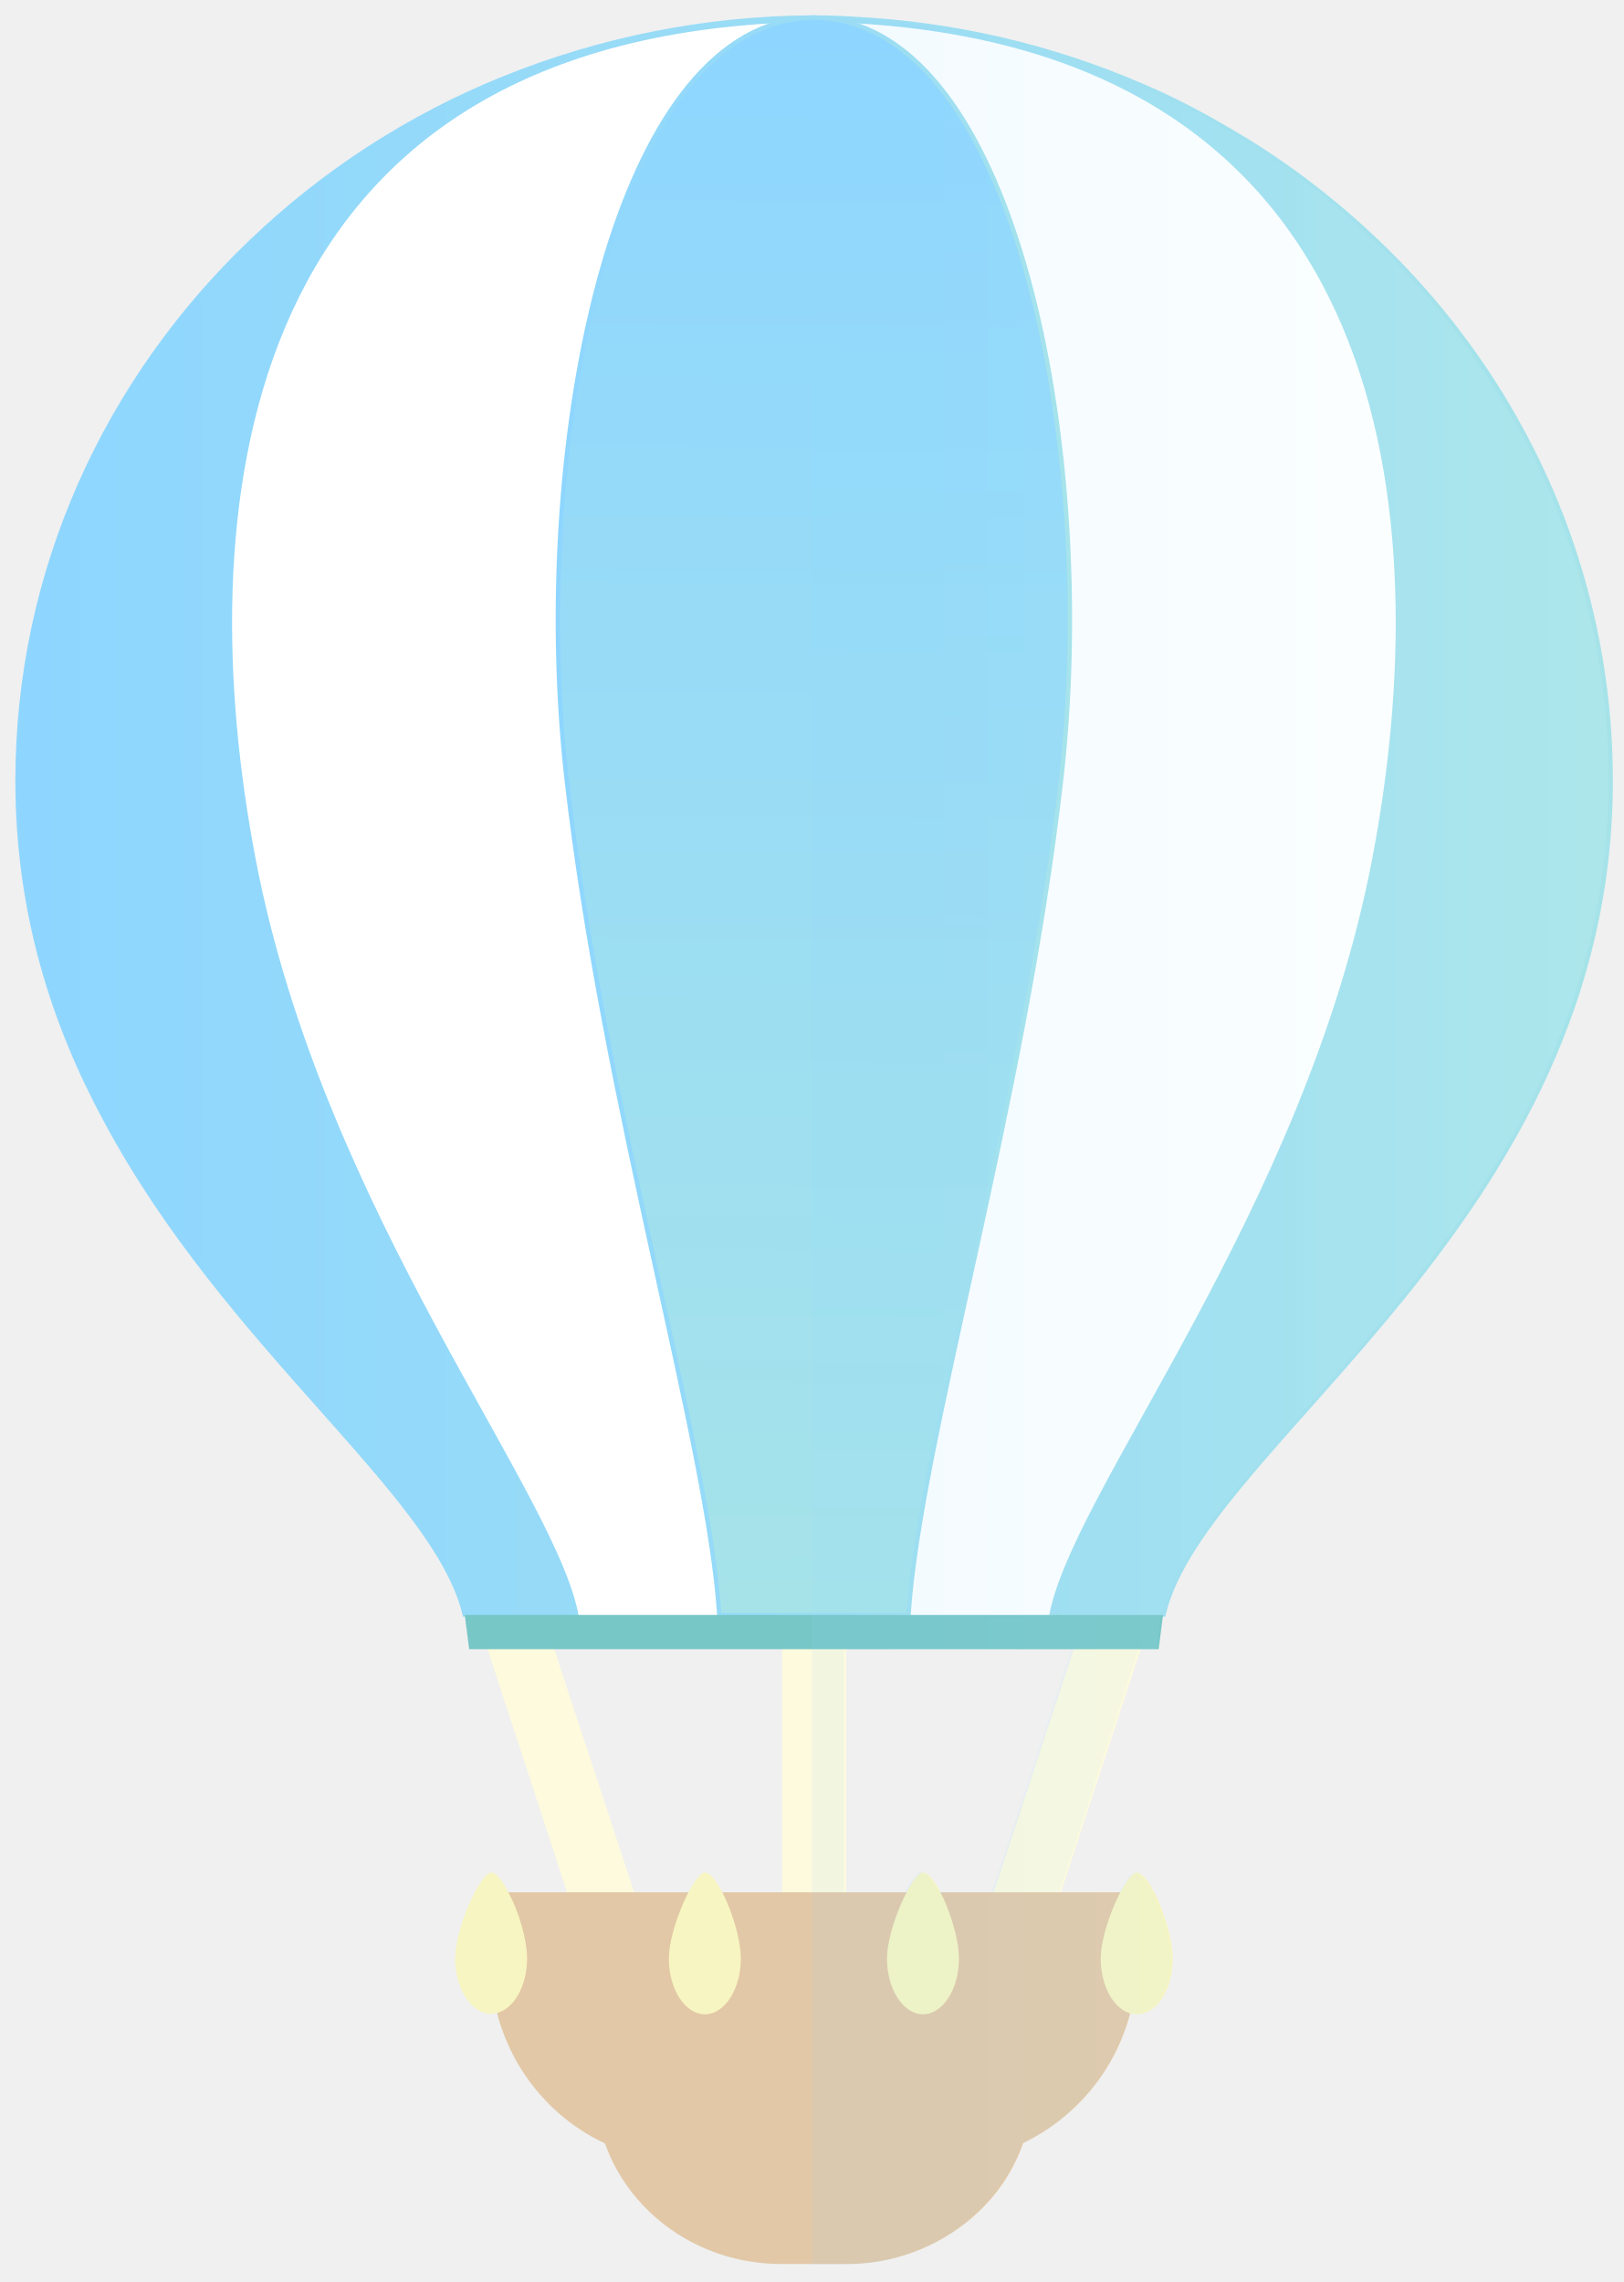
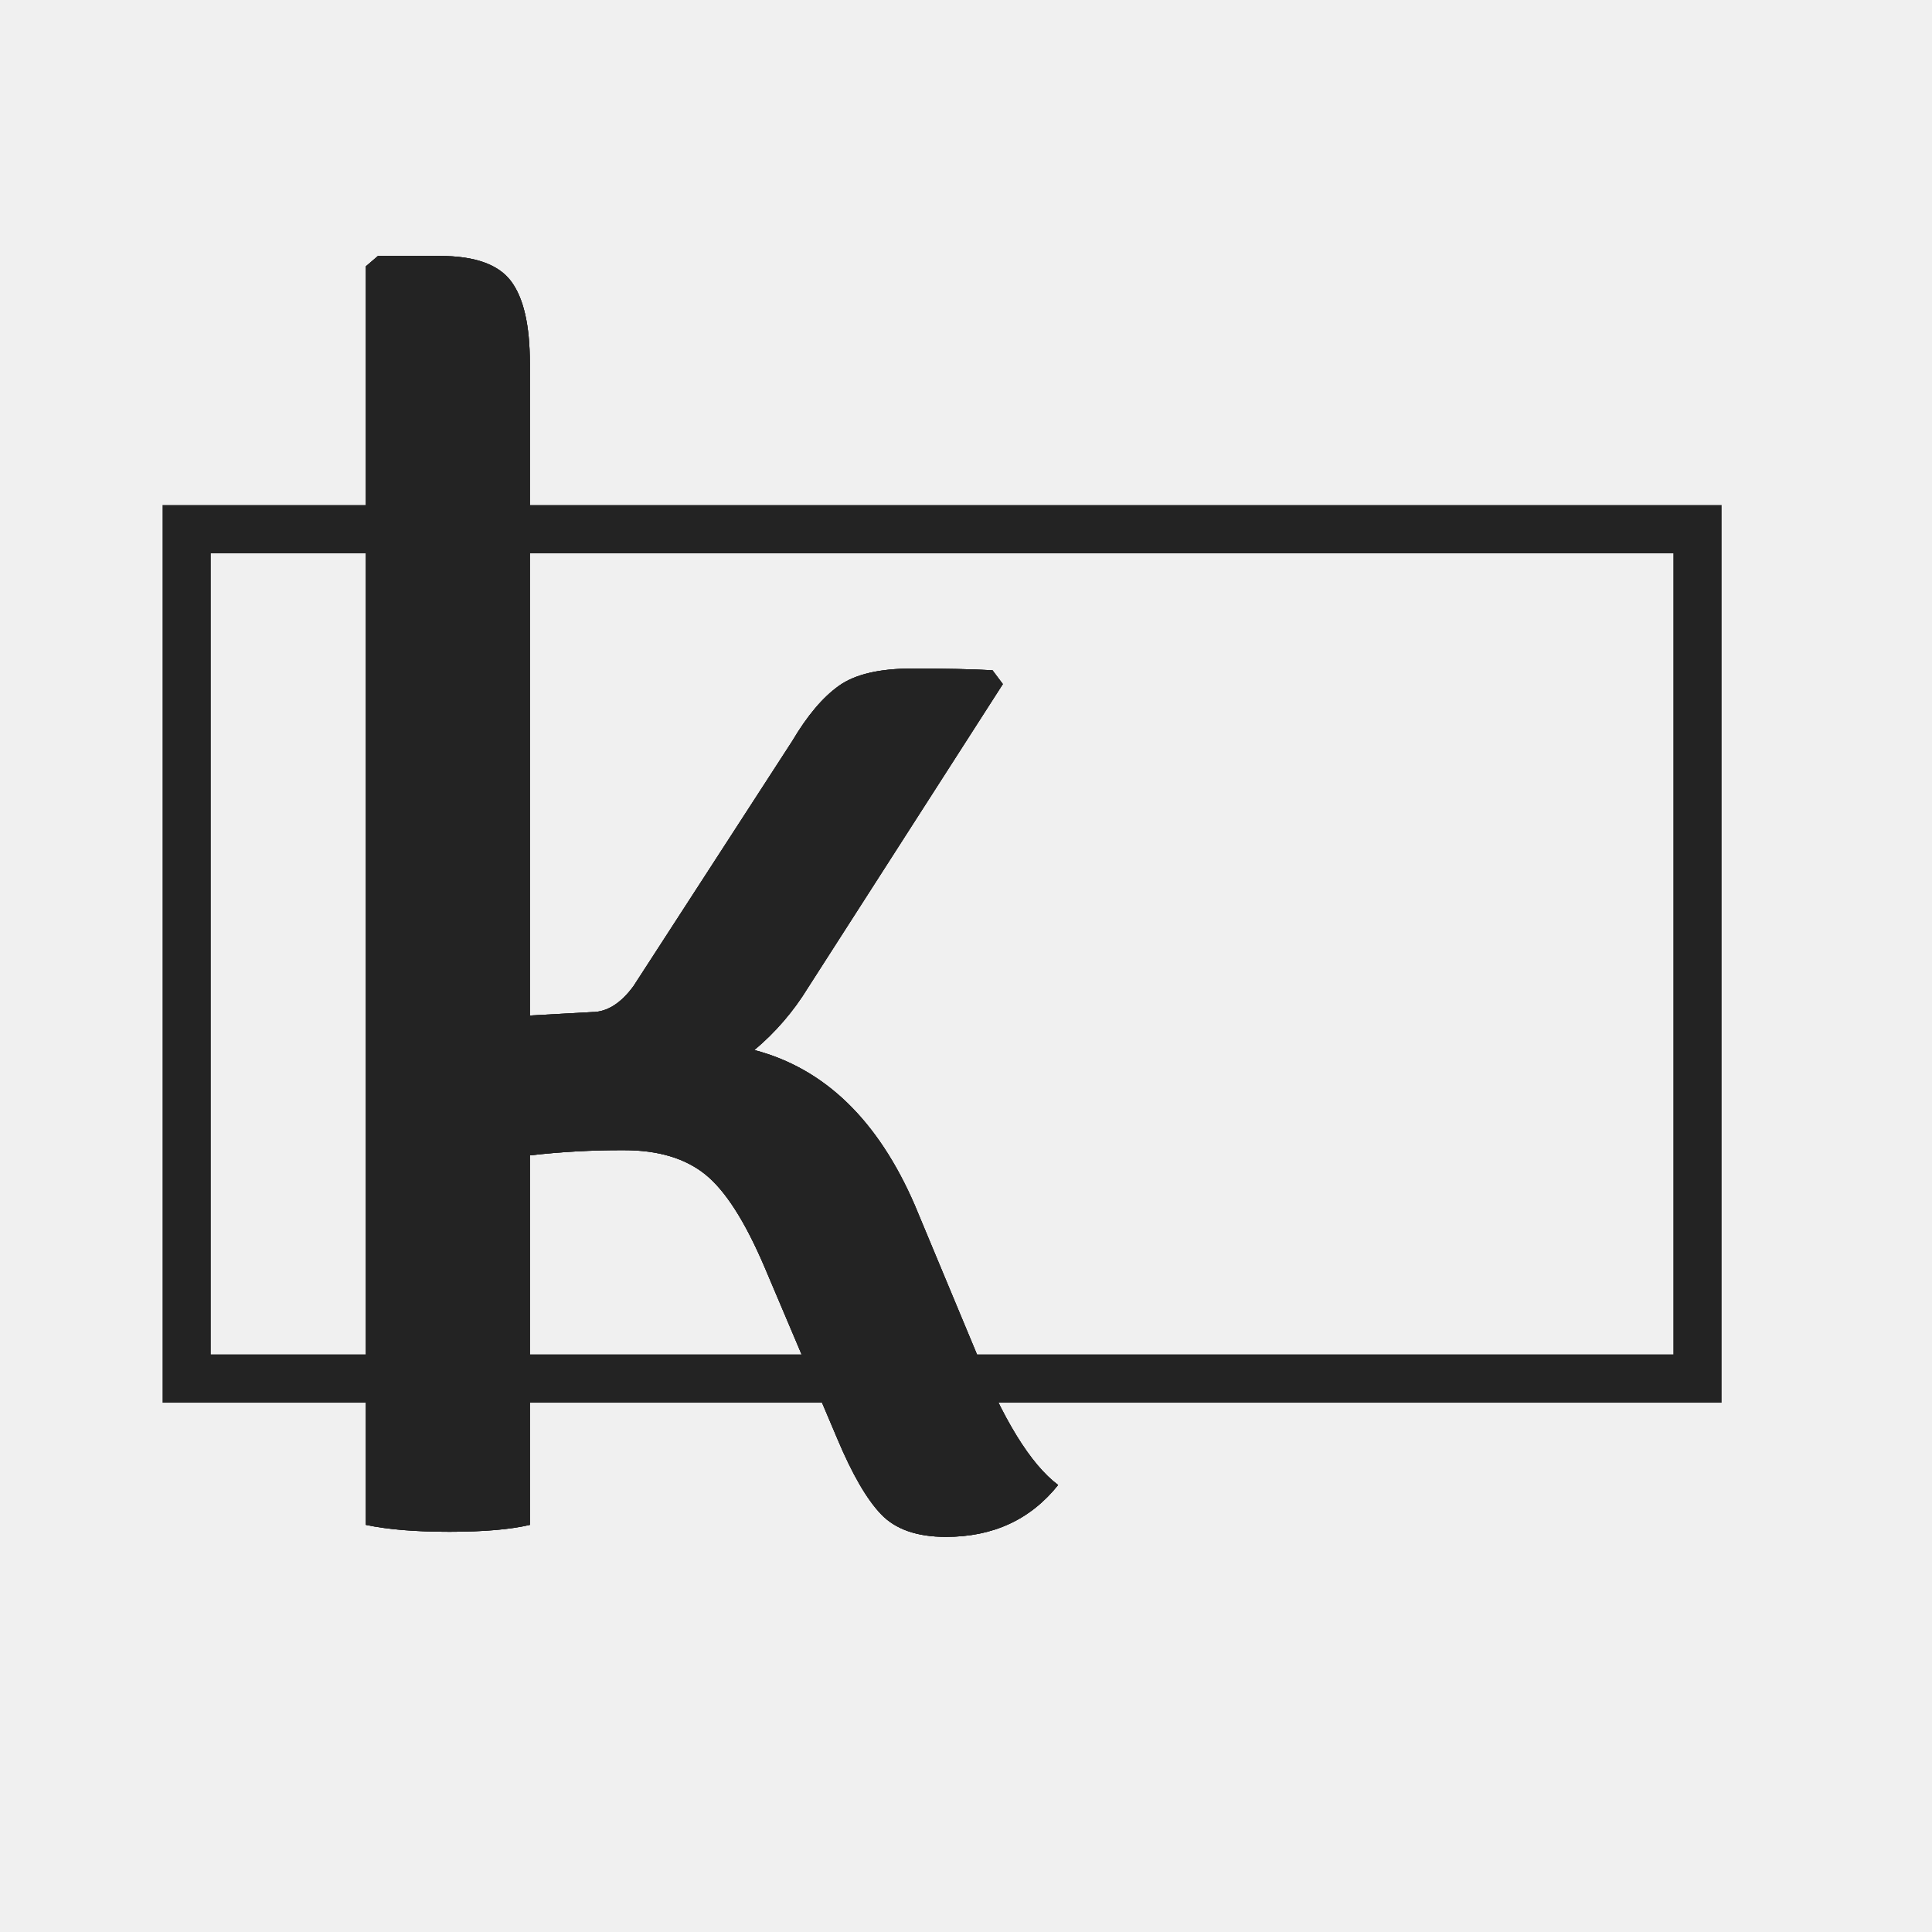
- <svg xmlns="http://www.w3.org/2000/svg" version="1.1" id="Layer_1" x="0px" y="0px" viewBox="0 0 370 520" style="enable-background:new 0 0 370 520;" xml:space="preserve">
-   <style type="text/css">
- 	.st0{fill:#E2C8A6;}
- 	.st1{fill:#FDFADE;}
- 	.st2{fill:url(#SVGID_1_);stroke:url(#SVGID_2_);stroke-miterlimit:10;}
- 	.st3{fill:#FFFFFF;}
- 	.st4{fill:url(#SVGID_3_);stroke:url(#SVGID_4_);stroke-miterlimit:10;}
- 	.st5{fill:#77C7C6;}
- 	.st6{fill:#F7F5C1;}
- 	.st7{opacity:0.1;fill:url(#SVGID_5_);enable-background:new    ;}
- </style>
-   <path class="st0" d="M135.6,453.8h99.8v21.6c-0.1,11.6-5.2,22.6-14.1,30.1l0,0c-7.9,6.7-17.9,10.4-28.3,10.4h-15  c-23.4,0-42.4-18.1-42.4-40.5L135.6,453.8z" />
-   <polygon class="st1" points="145.8,435 144.5,431.2 126.3,375.8 124.4,369.9 110.5,374 111.1,375.8 129.2,431.2 131.8,439.2 " />
-   <polygon class="st1" points="239.1,439.2 260.5,374 246.6,369.9 225.2,435 " />
-   <rect x="178.2" y="368" class="st1" width="14.6" height="81.2" />
-   <linearGradient id="SVGID_1_" gradientUnits="userSpaceOnUse" x1="4" y1="336" x2="367" y2="336" gradientTransform="matrix(1 0 0 -1 0 522)">
-     <stop offset="0" style="stop-color:#8ED6FF" />
-     <stop offset="1" style="stop-color:#A6E3E9" />
-   </linearGradient>
-   <linearGradient id="SVGID_2_" gradientUnits="userSpaceOnUse" x1="3.5" y1="186" x2="367.5" y2="186">
-     <stop offset="0" style="stop-color:#8ED6FF" />
-     <stop offset="1" style="stop-color:#A6E3E9" />
-   </linearGradient>
-   <path class="st2" d="M367,177.9c0-29-7.5-57.4-21.8-82.6c-8.4-14.9-19.1-28.5-31.5-40.3c-10.6-10.1-22.3-18.9-35-26.1  c-6-3.5-12.2-6.7-18.6-9.4c-20.8-9-43.1-14.1-65.7-15.2C191.5,4.1,188.7,4,186,4h-1.5c-23.9,0.2-47.6,4.9-69.8,13.9  C93.4,26.5,73.9,39.1,57.3,55C24.4,86.4,4,129.9,4,177.9c0,30,8.2,55.4,20.1,77.4c27.7,51.9,75.2,84.9,81.8,112.6h159.2  C274.4,328.5,367,278.2,367,177.9z" />
-   <path class="st3" d="M185,11.2c0-3.5-2.9-6.3-6.4-6.3c-0.3,0-0.7,0-1,0.1c-0.5,0.1-1.1,0.2-1.6,0.3C51.9,12.4,43.6,118.8,58.2,195.5  C73.6,276.6,127.8,341,132,369.1c0.5,3.1,3.2,5.4,6.3,5.3h40.2c3.5,0.1,6.4-2.7,6.4-6.2c0,0,0,0,0,0L185,11.2z" />
-   <path class="st3" d="M186,11.2c0-3.5,2.9-6.3,6.4-6.3c0.3,0,0.6,0,0.9,0.1c0.5,0.1,1.1,0.2,1.6,0.3  c124.1,7.1,132.4,113.5,117.8,190.2c-15.4,81-69.6,145.4-73.8,173.6c-0.5,3.1-3.2,5.4-6.3,5.3h-40.2c-3.5,0.1-6.4-2.7-6.4-6.2  c0,0,0,0,0,0L186,11.2z" />
-   <linearGradient id="SVGID_3_" gradientUnits="userSpaceOnUse" x1="186.573" y1="517.995" x2="183.653" y2="153.842" gradientTransform="matrix(1 0 0 -1 0 522)">
-     <stop offset="0" style="stop-color:#8ED6FF" />
-     <stop offset="1" style="stop-color:#A6E3E9" />
-   </linearGradient>
-   <linearGradient id="SVGID_4_" gradientUnits="userSpaceOnUse" x1="126.685" y1="186" x2="244.263" y2="186">
-     <stop offset="0" style="stop-color:#8ED6FF" />
-     <stop offset="1" style="stop-color:#A6E3E9" />
-   </linearGradient>
-   <path class="st4" d="M194,5.3c40,11.8,55.7,102.4,47.8,172.2c-8.5,74.7-32.2,151-34.8,190.5h-43.1c-2.6-39.5-26.3-115.8-34.8-190.5  c-7.9-69.8,7.7-160.4,47.8-172.2c2.6-0.8,5.3-1.2,8-1.3l0,0h1C188.7,4.1,191.4,4.5,194,5.3z" />
-   <polygon class="st5" points="265,368 105.9,368 106.9,375.8 264,375.8 " />
-   <path class="st0" d="M259,431.2H111.9v16.9c0,3.6,0.4,7.1,1.4,10.6c0.1,0.5,0.2,1.1,0.4,1.6c3.7,12.4,12.4,22.6,24.1,28.1  c2.2,1.1,4.4,2,6.7,2.7c4.8,1.5,9.7,2.2,14.7,2.2h52.4c7,0,13.9-1.5,20.3-4.4c0.4-0.1,0.8-0.3,1.1-0.5c12.1-5.8,21.1-16.6,24.5-29.6  c0.1-0.1,0.1-0.1,0-0.1c1-3.5,1.4-7,1.4-10.6L259,431.2z" />
-   <path class="st6" d="M218.5,446.3c0-7-5.2-19.6-8.2-19.6c-2.4,0-8.2,12.6-8.2,19.6s3.7,12.7,8.2,12.7S218.5,453.3,218.5,446.3z" />
-   <path class="st6" d="M168.8,446.3c0-7-5.2-19.6-8.2-19.6c-2.4,0-8.2,12.6-8.2,19.6s3.7,12.7,8.2,12.7S168.8,453.3,168.8,446.3z" />
-   <path class="st6" d="M267.2,446.3c0-7-5.2-19.6-8.2-19.6c-2.4,0-8.2,12.6-8.2,19.6s3.7,12.7,8.2,12.7  C263.6,459,267.2,453.3,267.2,446.3z" />
-   <path class="st6" d="M120.1,446.3c0-4.3-1.9-10.7-4.2-15c-1.4-2.7-2.8-4.6-4-4.6c-2.4,0-8.2,12.6-8.2,19.6c0,1.6,0.2,3.1,0.6,4.6  c1.2,4.7,4.2,8,7.6,8c0.1,0,0.2,0,0.3-0.1c0.3,0,0.7,0,1-0.1C117.1,457.8,120.1,452.5,120.1,446.3z" />
-   <linearGradient id="SVGID_5_" gradientUnits="userSpaceOnUse" x1="205.64" y1="262.001" x2="338.88" y2="262.001" gradientTransform="matrix(1 0 0 -1 0 522)">
-     <stop offset="0" style="stop-color:#8ED6FF" />
-     <stop offset="1" style="stop-color:#DEFCFC" />
-   </linearGradient>
-   <path class="st7" d="M259.2,426.8c3,1.4,7.6,12.9,7.6,19.5c0,6.7-3.3,12.3-7.7,12.6c-0.2,0.1-0.3,0.1-0.5,0.1c-0.1,0-0.3,0-0.4-0.1  c-0.3,0-0.6-0.1-0.9-0.1c-3.3,12.6-11.8,23.2-23.4,29.1c-0.4,0.2-0.7,0.4-1.1,0.6c-0.1,0.1-0.1,0.4-0.2,0.5  c-2.4,6.5-6.5,12.2-11.7,16.6c-7.9,6.7-17.9,10.4-28.3,10.4H185V4h1.4c0.1,0,0.3,0,0.4,0.1c2.6,0,5.3,0.1,7.9,0.2  c22.6,1.2,44.7,6.4,65.4,15.5c7,3,13.8,6.5,20.4,10.4c11.8,7,22.8,15.3,32.7,24.8c11.8,11.2,21.9,24,30.1,38  c15.2,25.7,23.3,55.1,23.2,85c0,100.3-92.5,150.6-101.9,190.1h-0.1l-0.9,7.8h-4.2l-18.1,55.4h13.5c1.5-2.6,2.8-4.6,3.7-4.6  c0.2,0,0.3,0,0.5,0.1L259.2,426.8z M192.3,375.8L192.3,375.8v55.4h13.8c1.5-2.6,2.8-4.6,3.7-4.6c0.2,0,0.4,0.1,0.6,0.1  c1,0.4,2.3,2.2,3.5,4.4H226l18.2-55.4L192.3,375.8z" />
+ <svg xmlns="http://www.w3.org/2000/svg" id="Layer_1" data-name="Layer 1" viewBox="0 0 800 800">
+   <defs>
+     <style>.cls-1{fill:#232323;}.cls-2{fill:none;stroke:#232323;stroke-miterlimit:10;stroke-width:20px;}.cls-3{clip-path:url(#clip-path);}</style>
+     <clipPath id="clip-path">
+       <path class="cls-1" d="M378.84,499.14l25,60q17.14,42.9,34.31,55.76Q421,636.39,391.7,636.38q-17.86,0-26.8-9.29t-18.23-31.45l-30-70.77q-12.16-28.58-24.66-38.6t-33.6-10a328,328,0,0,0-39,2.15v153q-12.17,2.85-33.24,2.86t-34.67-2.86V110.27l5-4.28h25.73q21.45,0,29.31,10.36t7.86,34V420.51l25.74-1.43q9.27,0,17.15-10.72l65.76-101.51q9.29-15.72,19.31-22.87t30.38-7.15q20.37,0,33.23.71l4.29,5.72L334.52,409.07a105.22,105.22,0,0,1-22.16,25.73Q356,446.25,378.84,499.14Z" />
+     </clipPath>
+   </defs>
+   <rect class="cls-2" x="77.3" y="219.12" width="625.59" height="351.7" />
+   <path class="cls-1" d="M378.84,499.14l25,60q17.14,42.9,34.31,55.76Q421,636.39,391.7,636.38q-17.86,0-26.8-9.29t-18.23-31.45l-30-70.77q-12.16-28.58-24.66-38.6t-33.6-10a328,328,0,0,0-39,2.15v153q-12.17,2.85-33.24,2.86t-34.67-2.86V110.27l5-4.28h25.73q21.45,0,29.31,10.36t7.86,34V420.51l25.74-1.43q9.27,0,17.15-10.72l65.76-101.51q9.29-15.72,19.31-22.87t30.38-7.15q20.37,0,33.23.71l4.29,5.72L334.52,409.07a105.22,105.22,0,0,1-22.16,25.73Q356,446.25,378.84,499.14Z" />
+   <g class="cls-3">
+     <rect class="cls-1" x="151.52" y="105.99" width="1.24" height="530.4" />
+     <rect class="cls-1" x="152.76" y="105.99" width="3.9" height="530.4" />
+     <rect class="cls-1" x="156.66" y="105.99" width="3.9" height="530.4" />
+     <rect class="cls-1" x="160.55" y="105.99" width="3.9" height="530.4" />
+     <rect class="cls-1" x="164.45" y="105.99" width="3.9" height="530.4" />
+     <rect class="cls-1" x="168.34" y="105.99" width="3.9" height="530.4" />
+     <rect class="cls-1" x="172.24" y="105.99" width="3.9" height="530.4" />
+     <rect class="cls-1" x="176.13" y="105.99" width="3.9" height="530.4" />
+     <rect class="cls-1" x="180.03" y="105.99" width="3.9" height="530.4" />
+     <rect class="cls-1" x="183.92" y="105.99" width="3.9" height="530.4" />
+     <rect class="cls-1" x="187.82" y="105.99" width="3.9" height="530.4" />
+     <rect class="cls-1" x="191.72" y="105.99" width="3.9" height="530.4" />
+     <rect class="cls-1" x="195.61" y="105.99" width="3.9" height="530.4" />
+     <rect class="cls-1" x="199.51" y="105.99" width="3.9" height="530.4" />
+     <rect class="cls-1" x="203.4" y="105.99" width="3.9" height="530.4" />
+     <rect class="cls-1" x="207.3" y="105.99" width="3.9" height="530.4" />
+     <rect class="cls-1" x="211.19" y="105.99" width="3.9" height="530.4" />
+     <rect class="cls-1" x="215.09" y="105.99" width="3.9" height="530.4" />
+     <rect class="cls-1" x="218.98" y="105.99" width="3.9" height="530.4" />
+     <rect class="cls-1" x="222.88" y="105.99" width="3.9" height="530.4" />
+     <rect class="cls-1" x="226.77" y="105.99" width="3.9" height="530.4" />
+     <rect class="cls-1" x="230.67" y="105.99" width="3.9" height="530.4" />
+     <rect class="cls-1" x="234.56" y="105.99" width="3.9" height="530.4" />
+     <rect class="cls-1" x="238.46" y="105.99" width="3.9" height="530.4" />
+     <rect class="cls-1" x="242.35" y="105.99" width="3.9" height="530.4" />
+     <rect class="cls-1" x="246.25" y="105.99" width="3.9" height="530.4" />
+     <rect class="cls-1" x="250.14" y="105.99" width="3.9" height="530.4" />
+     <rect class="cls-1" x="254.04" y="105.99" width="3.9" height="530.4" />
+     <rect class="cls-1" x="257.93" y="105.99" width="3.9" height="530.4" />
+     <rect class="cls-1" x="261.83" y="105.99" width="3.9" height="530.4" />
+     <rect class="cls-1" x="265.72" y="105.99" width="3.9" height="530.4" />
+     <rect class="cls-1" x="269.62" y="105.99" width="3.9" height="530.4" />
+     <rect class="cls-1" x="273.51" y="105.99" width="3.9" height="530.4" />
+     <rect class="cls-1" x="277.41" y="105.99" width="3.9" height="530.4" />
+     <rect class="cls-1" x="281.3" y="105.99" width="3.9" height="530.4" />
+     <rect class="cls-1" x="285.2" y="105.99" width="3.9" height="530.4" />
+     <rect class="cls-1" x="289.09" y="105.99" width="3.9" height="530.4" />
+     <rect class="cls-1" x="292.99" y="105.99" width="3.9" height="530.4" />
+     <rect class="cls-1" x="296.88" y="105.99" width="3.9" height="530.4" />
+     <rect class="cls-1" x="300.78" y="105.99" width="3.9" height="530.4" />
+     <rect class="cls-1" x="304.67" y="105.99" width="3.9" height="530.4" />
+     <rect class="cls-1" x="308.57" y="105.99" width="3.9" height="530.4" />
+     <rect class="cls-1" x="312.46" y="105.99" width="3.9" height="530.4" />
+     <rect class="cls-1" x="316.36" y="105.99" width="3.9" height="530.4" />
+     <rect class="cls-1" x="320.25" y="105.99" width="3.9" height="530.4" />
+     <rect class="cls-1" x="324.15" y="105.99" width="3.9" height="530.4" />
+     <rect class="cls-1" x="328.04" y="105.99" width="3.9" height="530.4" />
+     <rect class="cls-1" x="331.94" y="105.99" width="3.9" height="530.4" />
+     <rect class="cls-1" x="335.83" y="105.99" width="3.9" height="530.4" />
+     <rect class="cls-1" x="339.73" y="105.99" width="3.9" height="530.4" />
+     <rect class="cls-1" x="343.62" y="105.99" width="3.9" height="530.4" />
+     <rect class="cls-1" x="347.52" y="105.99" width="3.9" height="530.4" />
+     <rect class="cls-1" x="351.41" y="105.99" width="3.9" height="530.4" />
+     <rect class="cls-1" x="355.31" y="105.99" width="3.9" height="530.4" />
+     <rect class="cls-1" x="359.2" y="105.99" width="3.9" height="530.4" />
+     <rect class="cls-1" x="363.1" y="105.99" width="3.9" height="530.4" />
+     <rect class="cls-1" x="366.99" y="105.99" width="3.9" height="530.4" />
+     <rect class="cls-1" x="370.89" y="105.99" width="3.9" height="530.4" />
+     <rect class="cls-1" x="374.79" y="105.99" width="3.9" height="530.4" />
+     <rect class="cls-1" x="378.68" y="105.99" width="3.9" height="530.4" />
+     <rect class="cls-1" x="382.58" y="105.99" width="3.9" height="530.4" />
+     <rect class="cls-1" x="386.47" y="105.99" width="3.9" height="530.4" />
+     <rect class="cls-1" x="390.37" y="105.99" width="3.9" height="530.4" />
+     <rect class="cls-1" x="394.26" y="105.99" width="3.9" height="530.4" />
+     <rect class="cls-1" x="398.16" y="105.99" width="3.9" height="530.4" />
+     <rect class="cls-1" x="402.05" y="105.99" width="3.9" height="530.4" />
+     <rect class="cls-1" x="405.95" y="105.99" width="3.9" height="530.4" />
+     <rect class="cls-1" x="409.84" y="105.99" width="3.9" height="530.4" />
+     <rect class="cls-1" x="413.74" y="105.99" width="3.9" height="530.4" />
+     <rect class="cls-1" x="417.63" y="105.99" width="3.9" height="530.4" />
+     <rect class="cls-1" x="421.53" y="105.99" width="3.9" height="530.4" />
+     <rect class="cls-1" x="425.42" y="105.99" width="3.9" height="530.4" />
+     <rect class="cls-1" x="429.32" y="105.99" width="3.9" height="530.4" />
+     <rect class="cls-1" x="433.21" y="105.99" width="3.9" height="530.4" />
+     <rect class="cls-1" x="437.11" y="105.99" width="1.06" height="530.4" />
+   </g>
+   <path class="cls-1" d="M378.84,499.14l25,60q17.14,42.9,34.31,55.76Q421,636.39,391.7,636.38q-17.86,0-26.8-9.29t-18.23-31.45l-30-70.77q-12.16-28.58-24.66-38.6t-33.6-10a328,328,0,0,0-39,2.15v153q-12.17,2.85-33.24,2.86t-34.67-2.86V110.27l5-4.28h25.73q21.45,0,29.31,10.36t7.86,34V420.51l25.74-1.43q9.27,0,17.15-10.72l65.76-101.51q9.29-15.72,19.31-22.87t30.38-7.15q20.37,0,33.23.71l4.29,5.72L334.52,409.07a105.22,105.22,0,0,1-22.16,25.73Q356,446.25,378.84,499.14Z" />
</svg>
